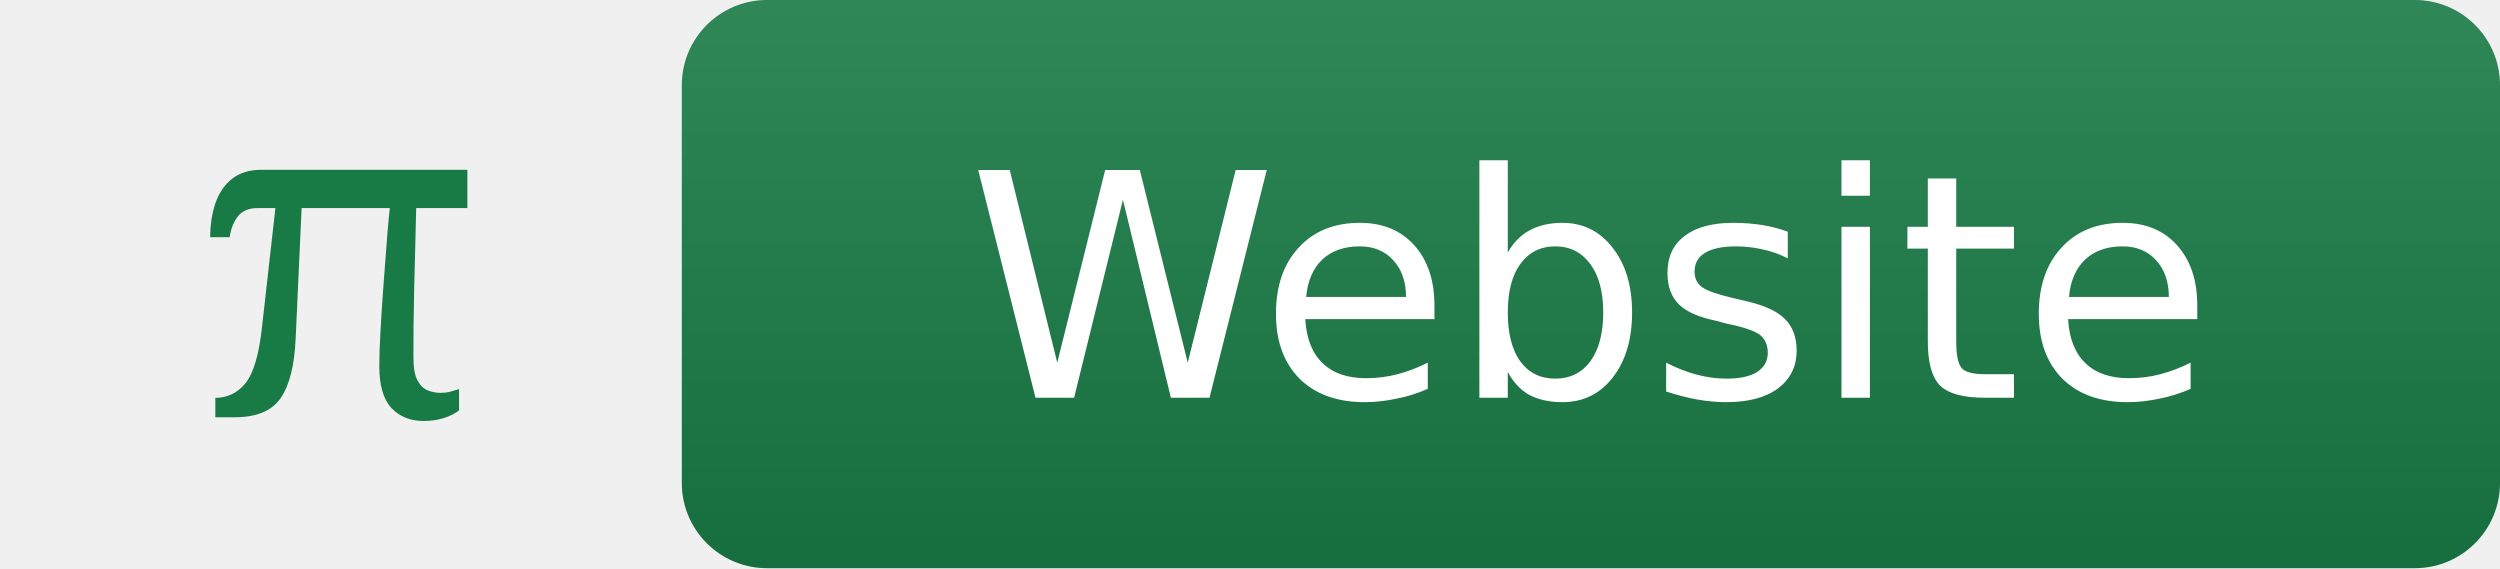
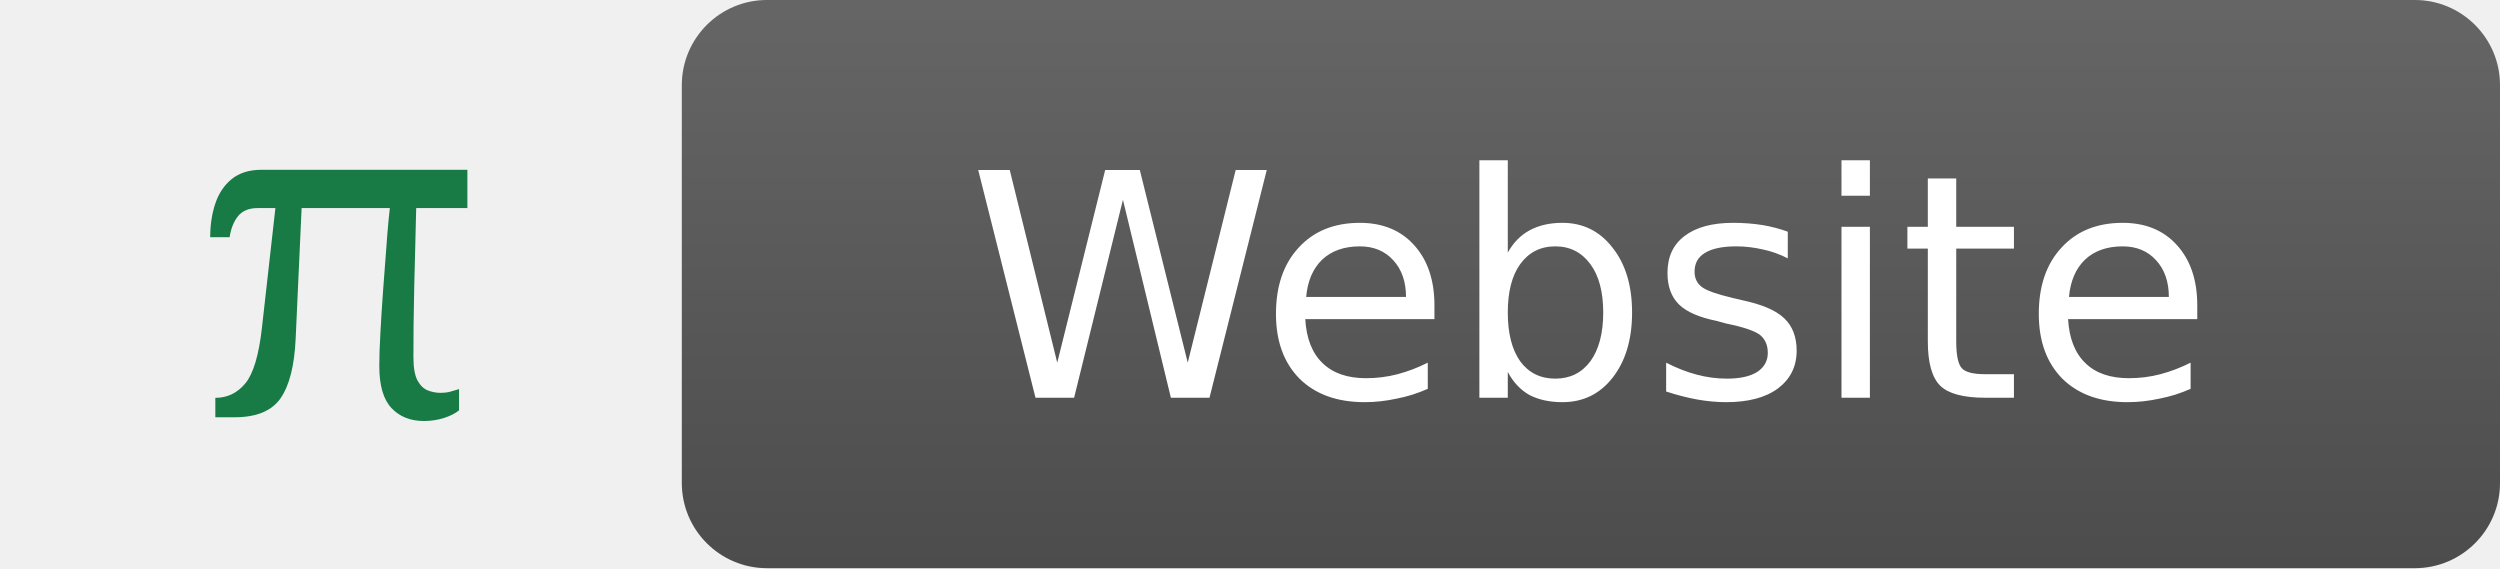
<svg xmlns="http://www.w3.org/2000/svg" width="88" height="20" role="img" aria-label="Pi Index: Website">
  <linearGradient id="shade" x2="0" y2="100%">
    <stop offset="0" stop-color="#fff" stop-opacity=".1" />
    <stop offset="1" stop-opacity=".1" />
  </linearGradient>
  <clipPath id="rounded">
    <rect x="24" width="64" height="20" rx="3" />
  </clipPath>
  <g clip-path="url(#rounded)">
-     <path fill="#187a45" d="M24 0h64v20H24z" />
+     <path fill="#555" d="M24 0h64v20H24z" />
    <path fill="url(#shade)" d="M24 0h64v20H24z" />
  </g>
  <svg x="2" y="0" width="20" height="20" viewBox="0 0 64 64" aria-hidden="true">
    <text x="32" y="47" text-anchor="middle" font-family="Georgia,serif" font-size="52" fill="#187a45">π</text>
  </svg>
  <g fill="#fff" text-anchor="middle" font-family="Verdana,Geneva,DejaVu Sans,sans-serif" font-size="11">
    <text x="56" y="14">Website</text>
  </g>
</svg>
